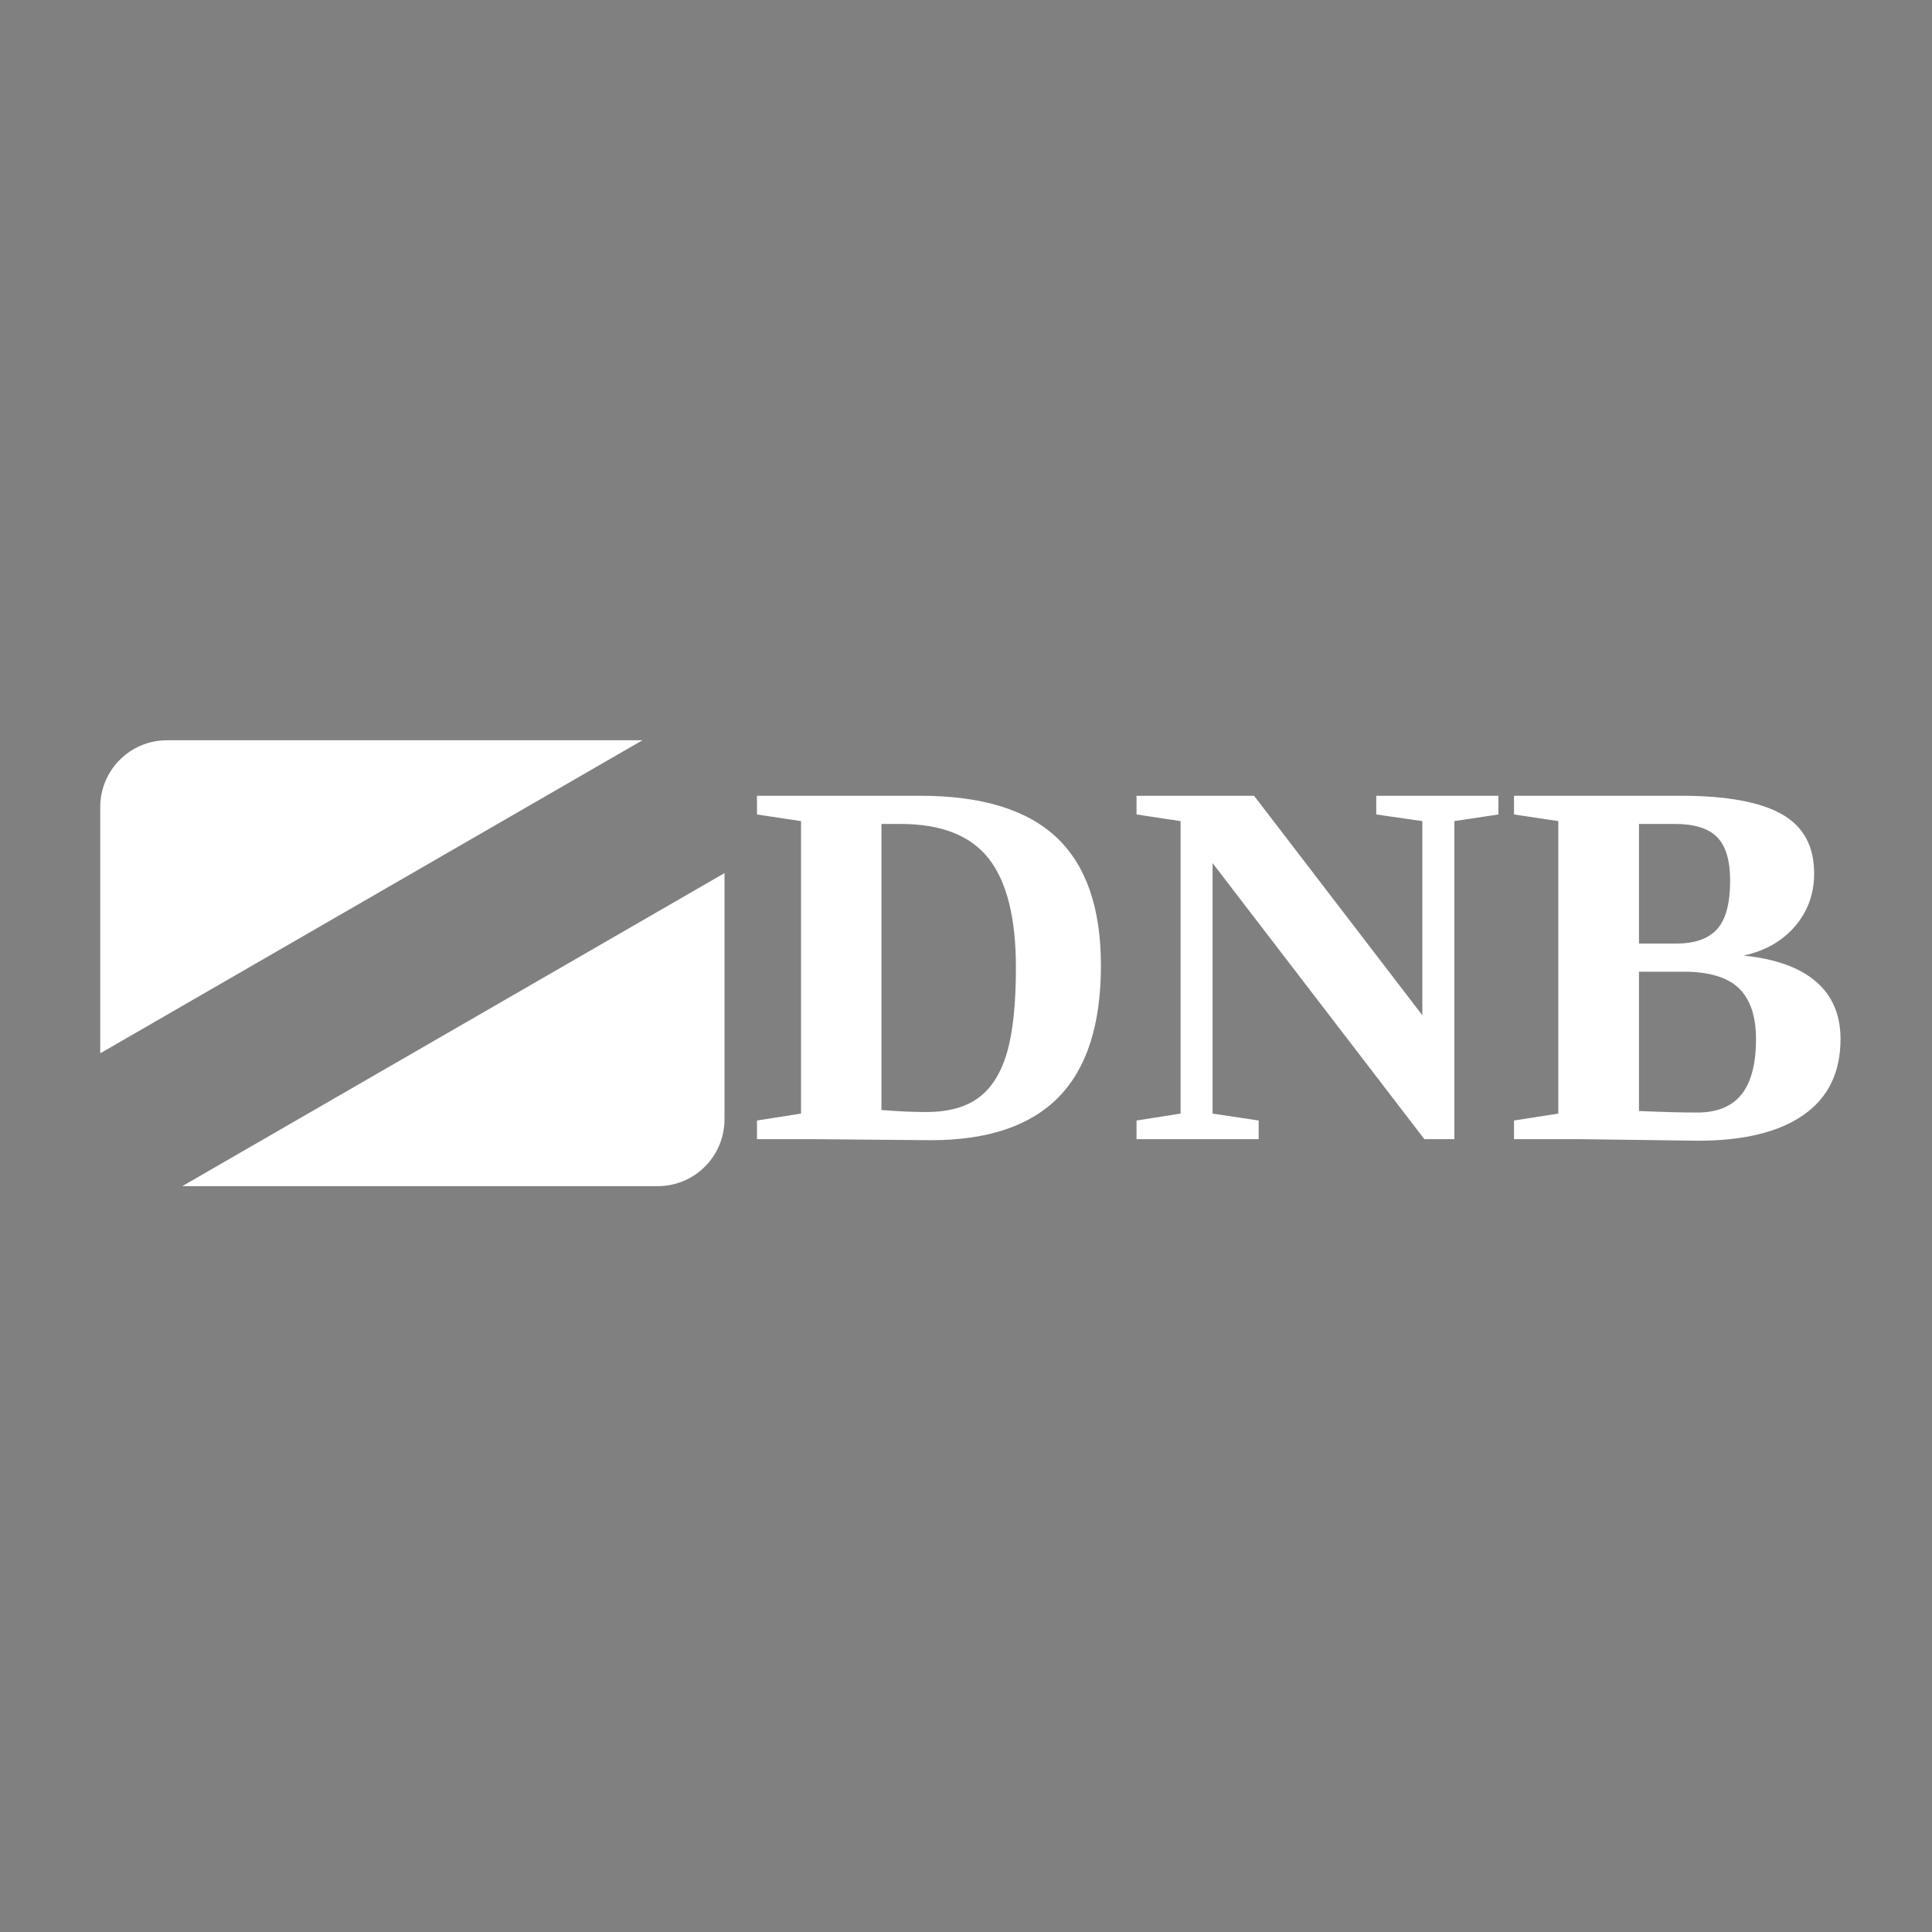
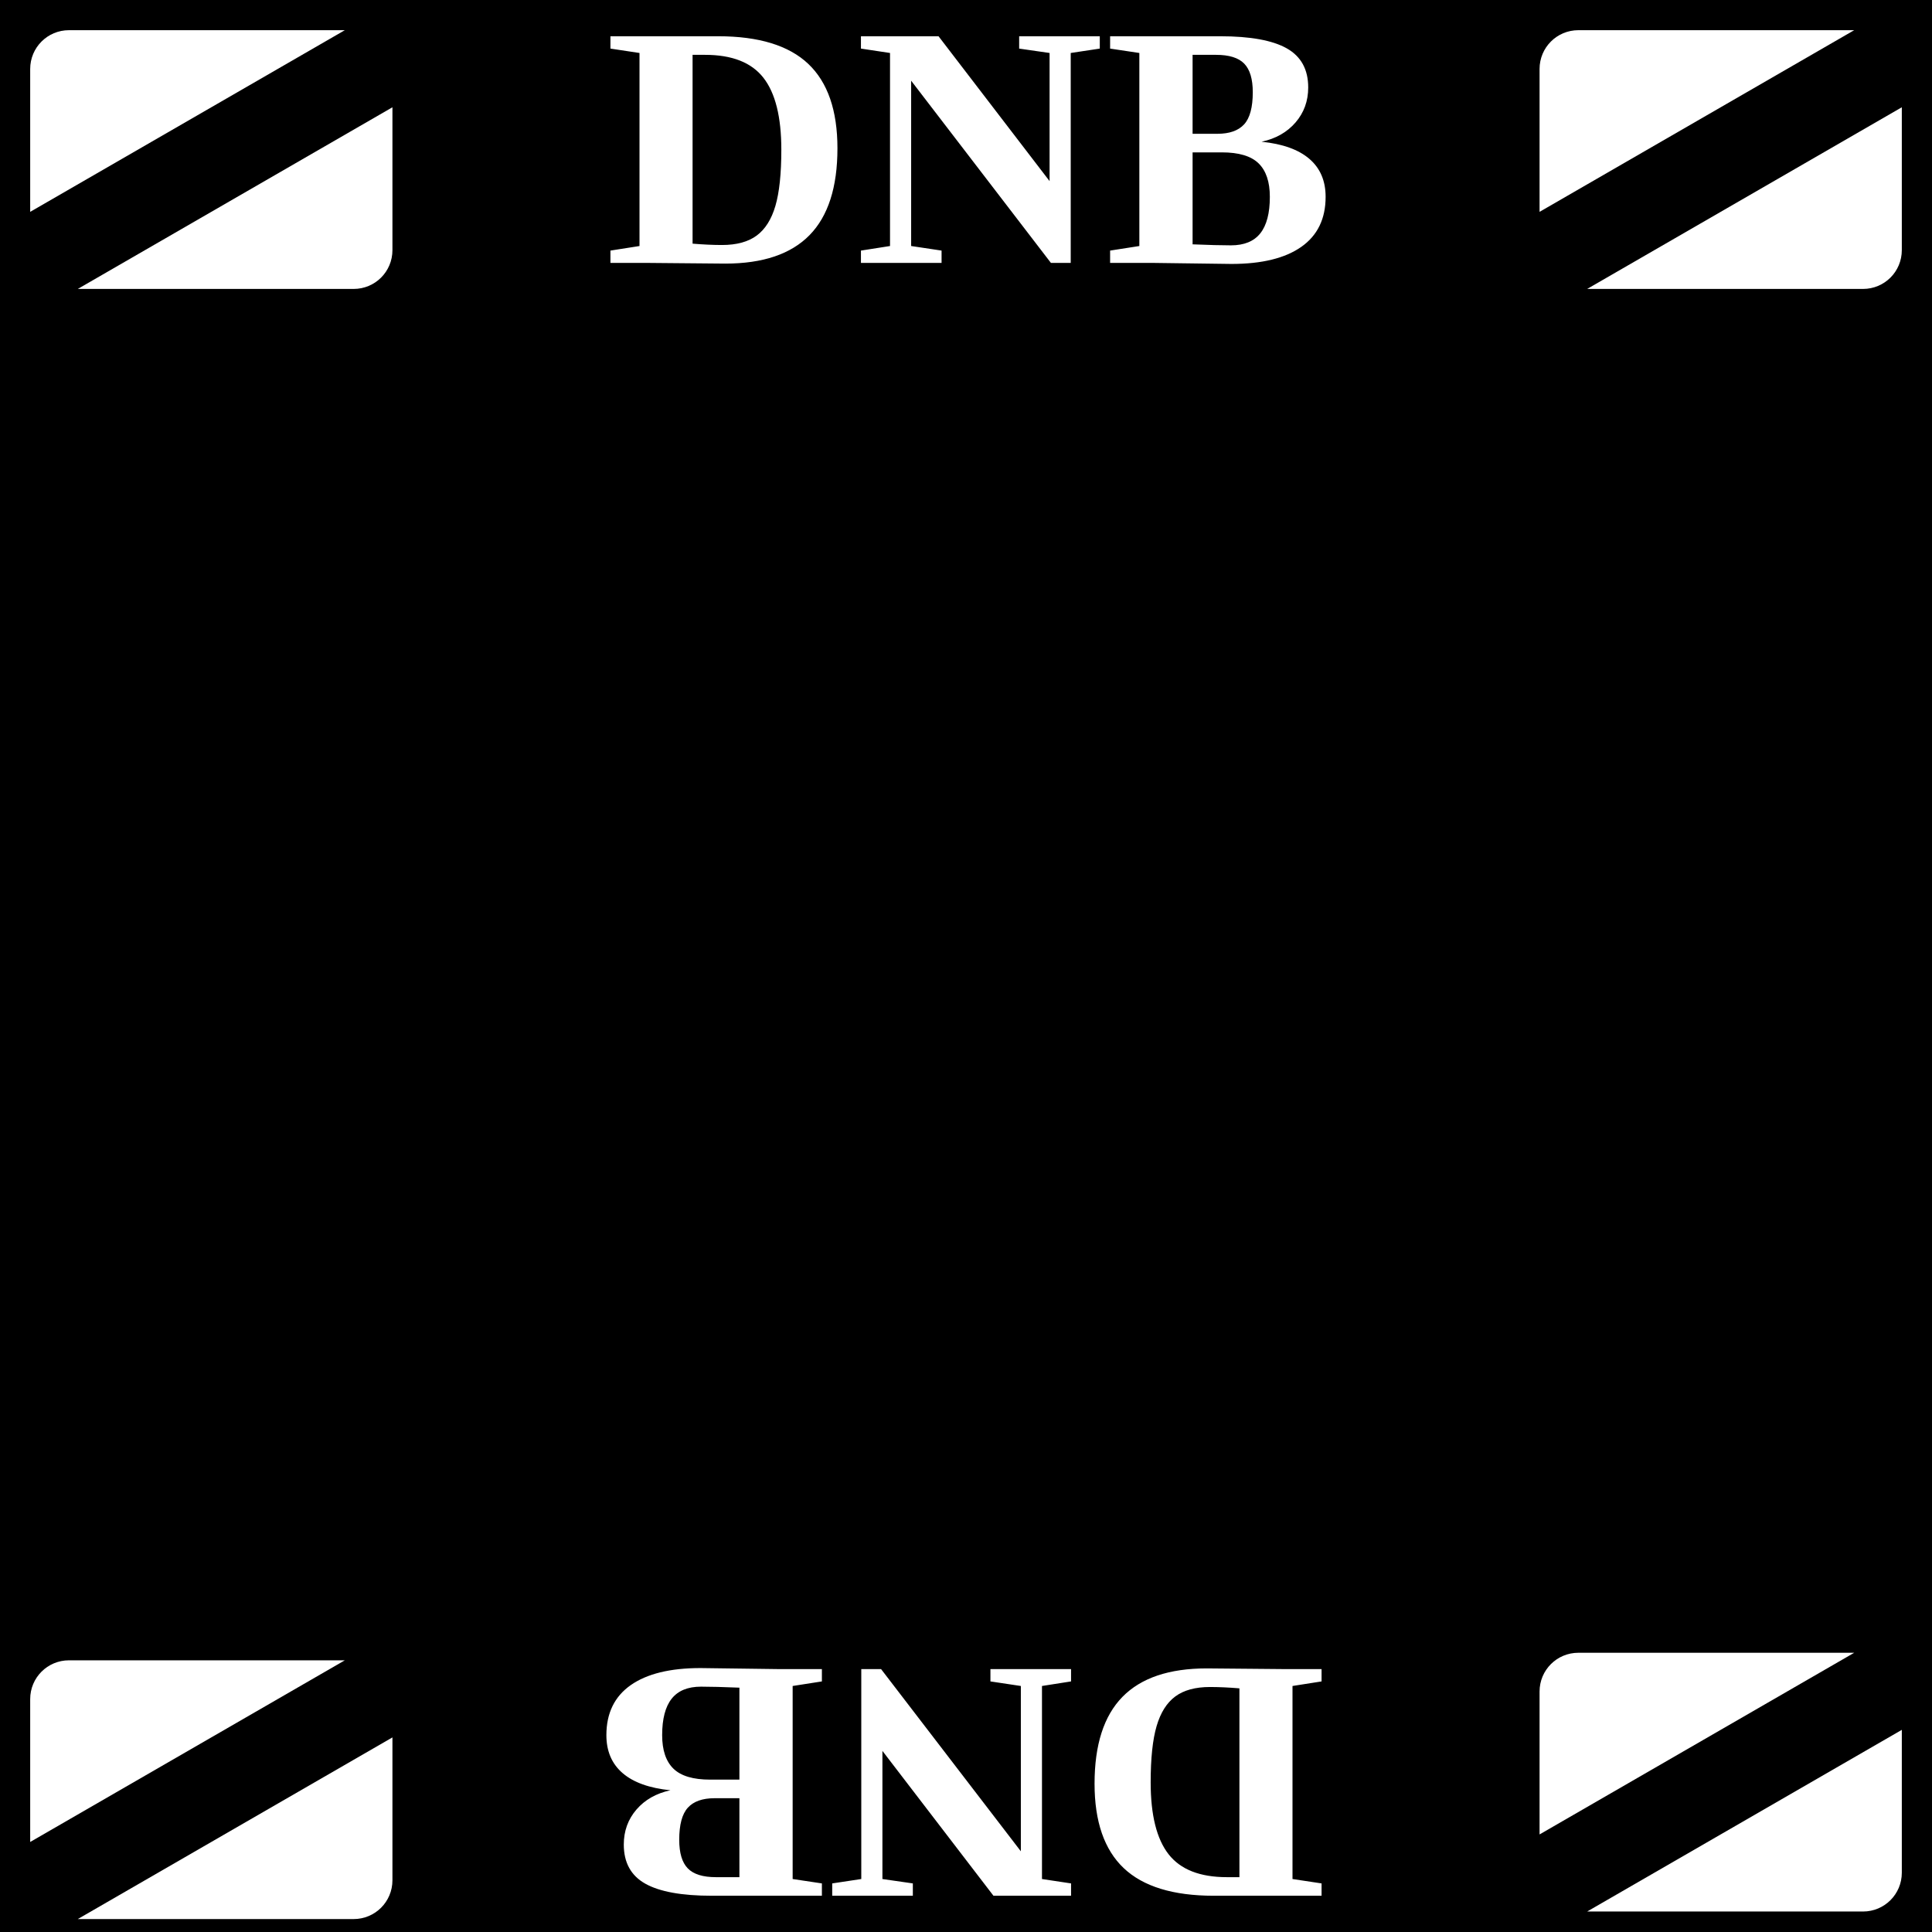
<svg xmlns="http://www.w3.org/2000/svg" width="2048" height="2048" viewBox="0 0 2048 2048" version="1.1" id="svg1">
  <defs id="defs1" />
  <g id="layer2" style="display:none">
    <rect style="fill:#ffffff;stroke:none;stroke-width:10;stroke-linecap:round;stroke-linejoin:round" id="rect2-2" width="1792" height="1280" x="2720" y="288" ry="192" />
    <rect style="fill:#ffffff;stroke:none;stroke-width:10;stroke-linecap:round;stroke-linejoin:round" id="rect3-2" width="2560" height="448" x="1403.548" y="2359.959" transform="rotate(-30)" />
    <rect style="fill:#ffffff;stroke:none;stroke-width:10;stroke-linecap:round;stroke-linejoin:round" id="rect4" width="1792" height="1280" x="-3104" y="384" ry="192" />
    <rect style="fill:#ffffff;stroke:none;stroke-width:10;stroke-linecap:round;stroke-linejoin:round" id="rect5" width="2560" height="448" x="-3704.184" y="-441.19" transform="rotate(-30)" />
  </g>
  <g id="layer3" style="display:none">
    <rect style="fill:#ffffff;stroke:none;stroke-width:10;stroke-linecap:round;stroke-linejoin:round" id="rect6" width="2048" height="2048" x="0" y="0" />
  </g>
  <g id="g7" style="display:none">
    <rect style="fill:#000000;stroke:none;stroke-width:10;stroke-linecap:round;stroke-linejoin:round" id="rect7" width="2048" height="2048" x="0" y="0" />
  </g>
  <g id="layer1" style="display:none">
    <path id="rect2" style="fill:#ffffff;stroke:none;stroke-width:10;stroke-linecap:round;stroke-linejoin:round" d="m 320,384 c -106.368,0 -192,85.632 -192,192 V 1282.652 L 1684.512,384 Z M 1920,765.348 363.488,1664 H 1728 c 106.368,0 192,-85.632 192,-192 z" />
  </g>
  <g id="g5" style="display:none">
    <path id="path5" style="fill:#000000;stroke:none;stroke-width:10;stroke-linecap:round;stroke-linejoin:round" d="m 320,384 c -106.368,0 -192,85.632 -192,192 V 1282.652 L 1684.512,384 Z M 1920,765.348 363.488,1664 H 1728 c 106.368,0 192,-85.632 192,-192 z" />
  </g>
-   <g id="layer4" style="display:inline;fill:#1a1a1a">
+   <g id="layer4" style="display:none;fill:#1a1a1a">
    <rect style="fill:#808080;stroke:none;stroke-width:10;stroke-linecap:round;stroke-linejoin:round" id="rect8" width="2048" height="2048" x="0" y="0" />
    <path id="rect2-6" style="display:inline;fill:#ffffff;stroke:none;stroke-width:3.693;stroke-linecap:round;stroke-linejoin:round" d="m 177.157,784.702 c -39.279,0 -70.901,31.622 -70.901,70.901 V 1116.553 L 681.04,784.702 Z M 768,925.525 193.216,1257.376 h 503.883 c 39.279,0 70.901,-31.622 70.901,-70.901 z" />
    <text xml:space="preserve" style="font-style:normal;font-variant:normal;font-weight:bold;font-stretch:normal;font-size:555.972px;font-family:'Times New Roman';-inkscape-font-specification:'Times New Roman,  Bold';fill:#ffffff;stroke:none;stroke-width:173.741;stroke-linecap:round;stroke-linejoin:round" x="792.67" y="1207.584" id="text8">
      <tspan id="tspan8" x="792.67" y="1207.584" style="font-style:normal;font-variant:normal;font-weight:bold;font-stretch:normal;font-family:'Times New Roman';-inkscape-font-specification:'Times New Roman,  Bold';stroke-width:173.741">DNB</tspan>
    </text>
  </g>
+   <g id="layer5" style="display:none;fill:#1a1a1a">
+     <path id="path1" style="display:inline;fill:#ffffff;stroke:none;stroke-width:3.693;stroke-linecap:round;stroke-linejoin:round" d="m 177.157,784.702 c -39.279,0 -70.901,31.622 -70.901,70.901 V 1116.553 L 681.04,784.702 Z M 768,925.525 193.216,1257.376 h 503.883 c 39.279,0 70.901,-31.622 70.901,-70.901 z" />
+     <path d="m 800,1207.584 v -10.044 h 12.216 q 16.017,0 24.432,-4.886 8.687,-5.158 12.759,-13.845 2.443,-5.701 2.443,-34.205 V 902.451 q 0,-28.233 -2.986,-35.291 -2.986,-7.058 -12.216,-12.216 -8.959,-5.429 -24.432,-5.429 H 800 v -10.044 h 164.783 q 65.967,0 106.145,17.917 49.136,21.989 74.383,66.51 25.518,44.521 25.518,100.716 0,38.82 -12.488,71.668 -12.488,32.576 -32.305,54.023 -19.817,21.175 -45.879,34.205 -25.79,12.759 -63.253,19.817 -16.56,3.258 -52.122,3.258 z M 940.35,860.373 v 287.216 q 0,22.804 2.172,27.962 2.172,5.158 7.33,7.873 7.33,4.072 21.175,4.072 45.336,0 69.225,-30.948 32.576,-41.806 32.576,-129.763 0,-70.854 -22.261,-113.203 -17.645,-33.119 -45.336,-45.064 -19.546,-8.416 -64.881,-8.144 z m 392.275,-20.903 181.614,228.307 V 909.51 q 0,-33.119 -9.502,-44.793 -13.031,-15.745 -43.707,-15.202 V 839.47 H 1582.65 v 10.044 q -23.346,2.986 -31.491,7.873 -7.873,4.615 -12.488,15.474 -4.344,10.587 -4.344,36.649 v 306.49 h -9.23 L 1276.16,909.51 v 234.008 q 0,31.762 14.388,42.892 14.659,11.13 33.391,11.13 h 8.687 v 10.044 h -130.577 v -10.044 q 30.405,-0.271 42.349,-12.488 11.945,-12.216 11.945,-41.535 V 883.72 l -7.873,-9.773 q -11.673,-14.659 -20.632,-19.274 -8.959,-4.615 -25.79,-5.158 v -10.044 z m 510.365,172.927 q 52.394,12.216 73.569,29.59 30.405,24.704 30.405,64.067 0,41.535 -33.391,68.682 -40.992,32.848 -119.176,32.848 h -187.043 v -10.044 q 25.518,0 34.477,-4.615 9.23,-4.886 12.759,-12.488 3.801,-7.601 3.801,-37.463 V 904.08 q 0,-29.862 -3.801,-37.463 -3.529,-7.873 -12.759,-12.488 -9.23,-4.615 -34.477,-4.615 v -10.044 h 176.456 q 63.253,0 89.585,11.402 26.333,11.13 41.535,33.662 15.202,22.261 15.202,47.507 0,26.604 -19.274,47.507 -19.274,20.632 -67.868,32.848 z m -98.815,-7.33 q 38.549,0 56.737,-8.687 18.46,-8.687 28.233,-24.432 9.773,-15.745 9.773,-40.178 0,-24.432 -9.773,-39.906 -9.502,-15.745 -27.419,-23.889 -17.917,-8.144 -57.552,-7.873 z m 0,21.175 v 118.09 l -0.272,13.573 q 0,14.659 7.33,22.261 7.601,7.33 22.261,7.33 21.718,0 39.906,-9.502 18.46,-9.773 28.233,-27.961 9.773,-18.46 9.773,-40.992 0,-25.79 -11.945,-46.15 -11.945,-20.632 -32.848,-28.776 -20.903,-8.144 -62.438,-7.873 z" id="text1" style="font-weight:bold;font-size:555.972px;font-family:'Times New Roman';-inkscape-font-specification:'Times New Roman,  Bold';fill:#ffffff;stroke-width:173.741;stroke-linecap:round;stroke-linejoin:round" aria-label="DNB" />
+   </g>
+   <g id="layer6" style="display:none;fill:#1a1a1a">
+     <path id="rect2-24" style="display:inline;fill:#ffffff;stroke:none;stroke-width:2.143;stroke-linecap:round;stroke-linejoin:round" d="m 73.143,32 c -22.793,0 -41.143,18.35 -41.143,41.143 V 224.568 L 365.538,32 Z M 416,113.717 82.462,306.286 H 374.857 c 22.793,0 41.143,-18.35 41.143,-41.143 z" />
+     <path id="path2" style="display:inline;fill:#ffffff;stroke:none;stroke-width:2.143;stroke-linecap:round;stroke-linejoin:round" d="m 1673.143,1752 c -22.793,0 -41.143,18.35 -41.143,41.143 v 151.425 L 1965.538,1752 Z M 2016,1833.717 1682.462,2026.286 h 292.395 c 22.793,0 41.143,-18.35 41.143,-41.143 z" />
+     <path id="path3" style="display:inline;fill:#ffffff;stroke:none;stroke-width:2.143;stroke-linecap:round;stroke-linejoin:round" d="m 73.143,1760 c -22.793,0 -41.143,18.35 -41.143,41.143 v 151.425 L 365.538,1760 Z M 416,1841.717 82.462,2034.286 H 374.857 c 22.793,0 41.143,-18.35 41.143,-41.143 z" />
+     <path id="path4" style="display:inline;fill:#ffffff;stroke:none;stroke-width:2.143;stroke-linecap:round;stroke-linejoin:round" d="m 1673.143,32 c -22.793,0 -41.143,18.35 -41.143,41.143 V 224.568 L 1965.538,32 Z M 2016,113.717 1682.462,306.286 h 292.395 c 22.793,0 41.143,-18.35 41.143,-41.143 z" />
+     <text xml:space="preserve" style="font-style:normal;font-variant:normal;font-weight:bold;font-stretch:normal;font-size:366.971px;font-family:'Times New Roman';-inkscape-font-specification:'Times New Roman,  Bold';display:inline;fill:#ffffff;stroke:none;stroke-width:114.678;stroke-linecap:round;stroke-linejoin:round" x="640.633" y="278.71" id="text8-1">
+       <tspan id="tspan8-6" x="640.633" y="278.71" style="font-style:normal;font-variant:normal;font-weight:bold;font-stretch:normal;font-family:'Times New Roman';-inkscape-font-specification:'Times New Roman,  Bold';stroke-width:114.678">DNB</tspan>
+     </text>
+     <text xml:space="preserve" style="font-style:normal;font-variant:normal;font-weight:bold;font-stretch:normal;font-size:366.971px;font-family:'Times New Roman';-inkscape-font-specification:'Times New Roman,  Bold';display:inline;fill:#ffffff;stroke:none;stroke-width:114.678;stroke-linecap:round;stroke-linejoin:round" x="-1407.366" y="-1769.29" id="text4" transform="scale(-1)">
+       <tspan id="tspan4" x="-1407.366" y="-1769.29" style="font-style:normal;font-variant:normal;font-weight:bold;font-stretch:normal;font-family:'Times New Roman';-inkscape-font-specification:'Times New Roman,  Bold';stroke-width:114.678">DNB</tspan>
+     </text>
+   </g>
+   <g id="g10" style="display:inline;fill:#1a1a1a">
+     <rect style="fill:#000000;stroke:none;stroke-width:2;stroke-linecap:round;stroke-linejoin:round" id="rect10" width="2048" height="2048" x="0" y="0" />
+     <path id="path6" style="display:inline;fill:#ffffff;stroke:none;stroke-width:2.143;stroke-linecap:round;stroke-linejoin:round" d="m 73.143,32 c -22.793,0 -41.143,18.35 -41.143,41.143 V 224.568 L 365.538,32 Z M 416,113.717 82.462,306.286 H 374.857 c 22.793,0 41.143,-18.35 41.143,-41.143 z" />
+     <path id="path7" style="display:inline;fill:#ffffff;stroke:none;stroke-width:2.143;stroke-linecap:round;stroke-linejoin:round" d="m 1673.143,1752 c -22.793,0 -41.143,18.35 -41.143,41.143 v 151.425 L 1965.538,1752 Z M 2016,1833.717 1682.462,2026.286 h 292.395 c 22.793,0 41.143,-18.35 41.143,-41.143 z" />
+     <path id="path8" style="display:inline;fill:#ffffff;stroke:none;stroke-width:2.143;stroke-linecap:round;stroke-linejoin:round" d="m 73.143,1760 c -22.793,0 -41.143,18.35 -41.143,41.143 v 151.425 L 365.538,1760 Z M 416,1841.717 82.462,2034.286 H 374.857 c 22.793,0 41.143,-18.35 41.143,-41.143 z" />
+     <path id="path9" style="display:inline;fill:#ffffff;stroke:none;stroke-width:2.143;stroke-linecap:round;stroke-linejoin:round" d="m 1673.143,32 c -22.793,0 -41.143,18.35 -41.143,41.143 V 224.568 L 1965.538,32 Z M 2016,113.717 1682.462,306.286 h 292.395 c 22.793,0 41.143,-18.35 41.143,-41.143 z" />
+     <text xml:space="preserve" style="font-style:normal;font-variant:normal;font-weight:bold;font-stretch:normal;font-size:366.971px;font-family:'Times New Roman';-inkscape-font-specification:'Times New Roman,  Bold';display:inline;fill:#ffffff;stroke:none;stroke-width:114.678;stroke-linecap:round;stroke-linejoin:round" x="640.633" y="278.71" id="text9">
+       <tspan id="tspan9" x="640.633" y="278.71" style="font-style:normal;font-variant:normal;font-weight:bold;font-stretch:normal;font-family:'Times New Roman';-inkscape-font-specification:'Times New Roman,  Bold';stroke-width:114.678">DNB</tspan>
+     </text>
+     <text xml:space="preserve" style="font-style:normal;font-variant:normal;font-weight:bold;font-stretch:normal;font-size:366.971px;font-family:'Times New Roman';-inkscape-font-specification:'Times New Roman,  Bold';display:inline;fill:#ffffff;stroke:none;stroke-width:114.678;stroke-linecap:round;stroke-linejoin:round" x="-1407.366" y="-1769.29" id="text10" transform="scale(-1)">
+       <tspan id="tspan10" x="-1407.366" y="-1769.29" style="font-style:normal;font-variant:normal;font-weight:bold;font-stretch:normal;font-family:'Times New Roman';-inkscape-font-specification:'Times New Roman,  Bold';stroke-width:114.678">DNB</tspan>
+     </text>
+   </g>
</svg>
